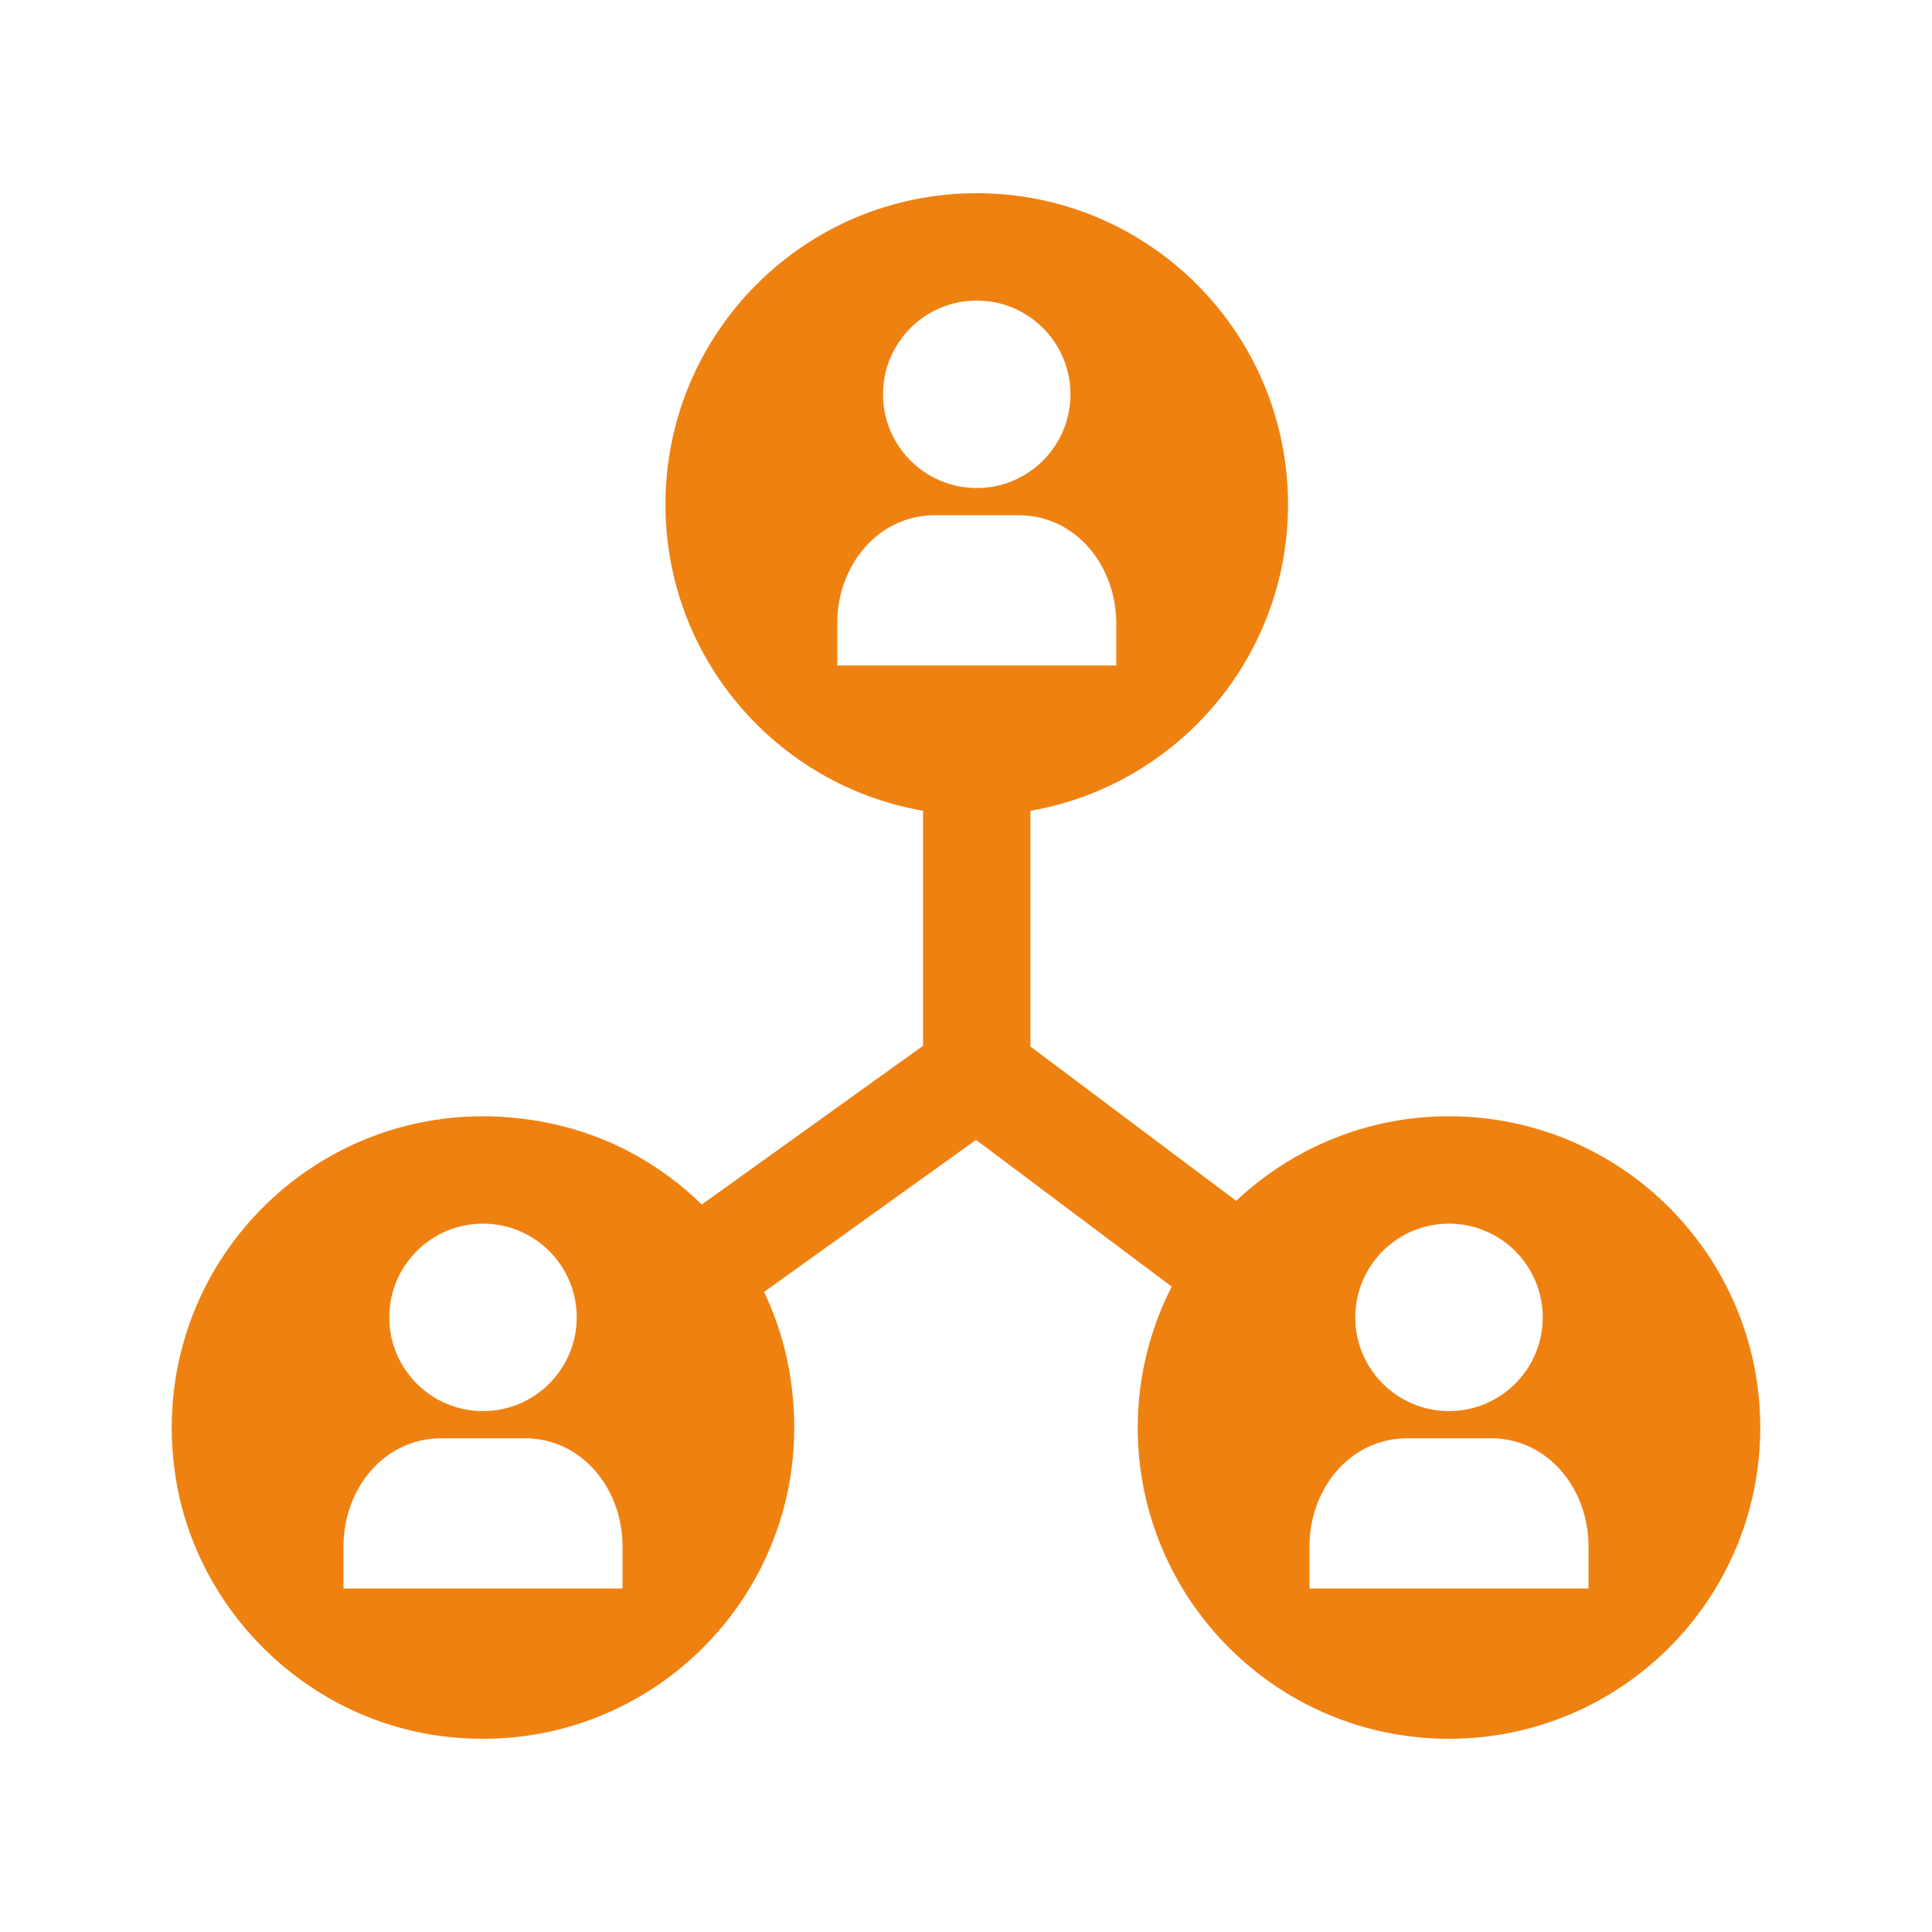
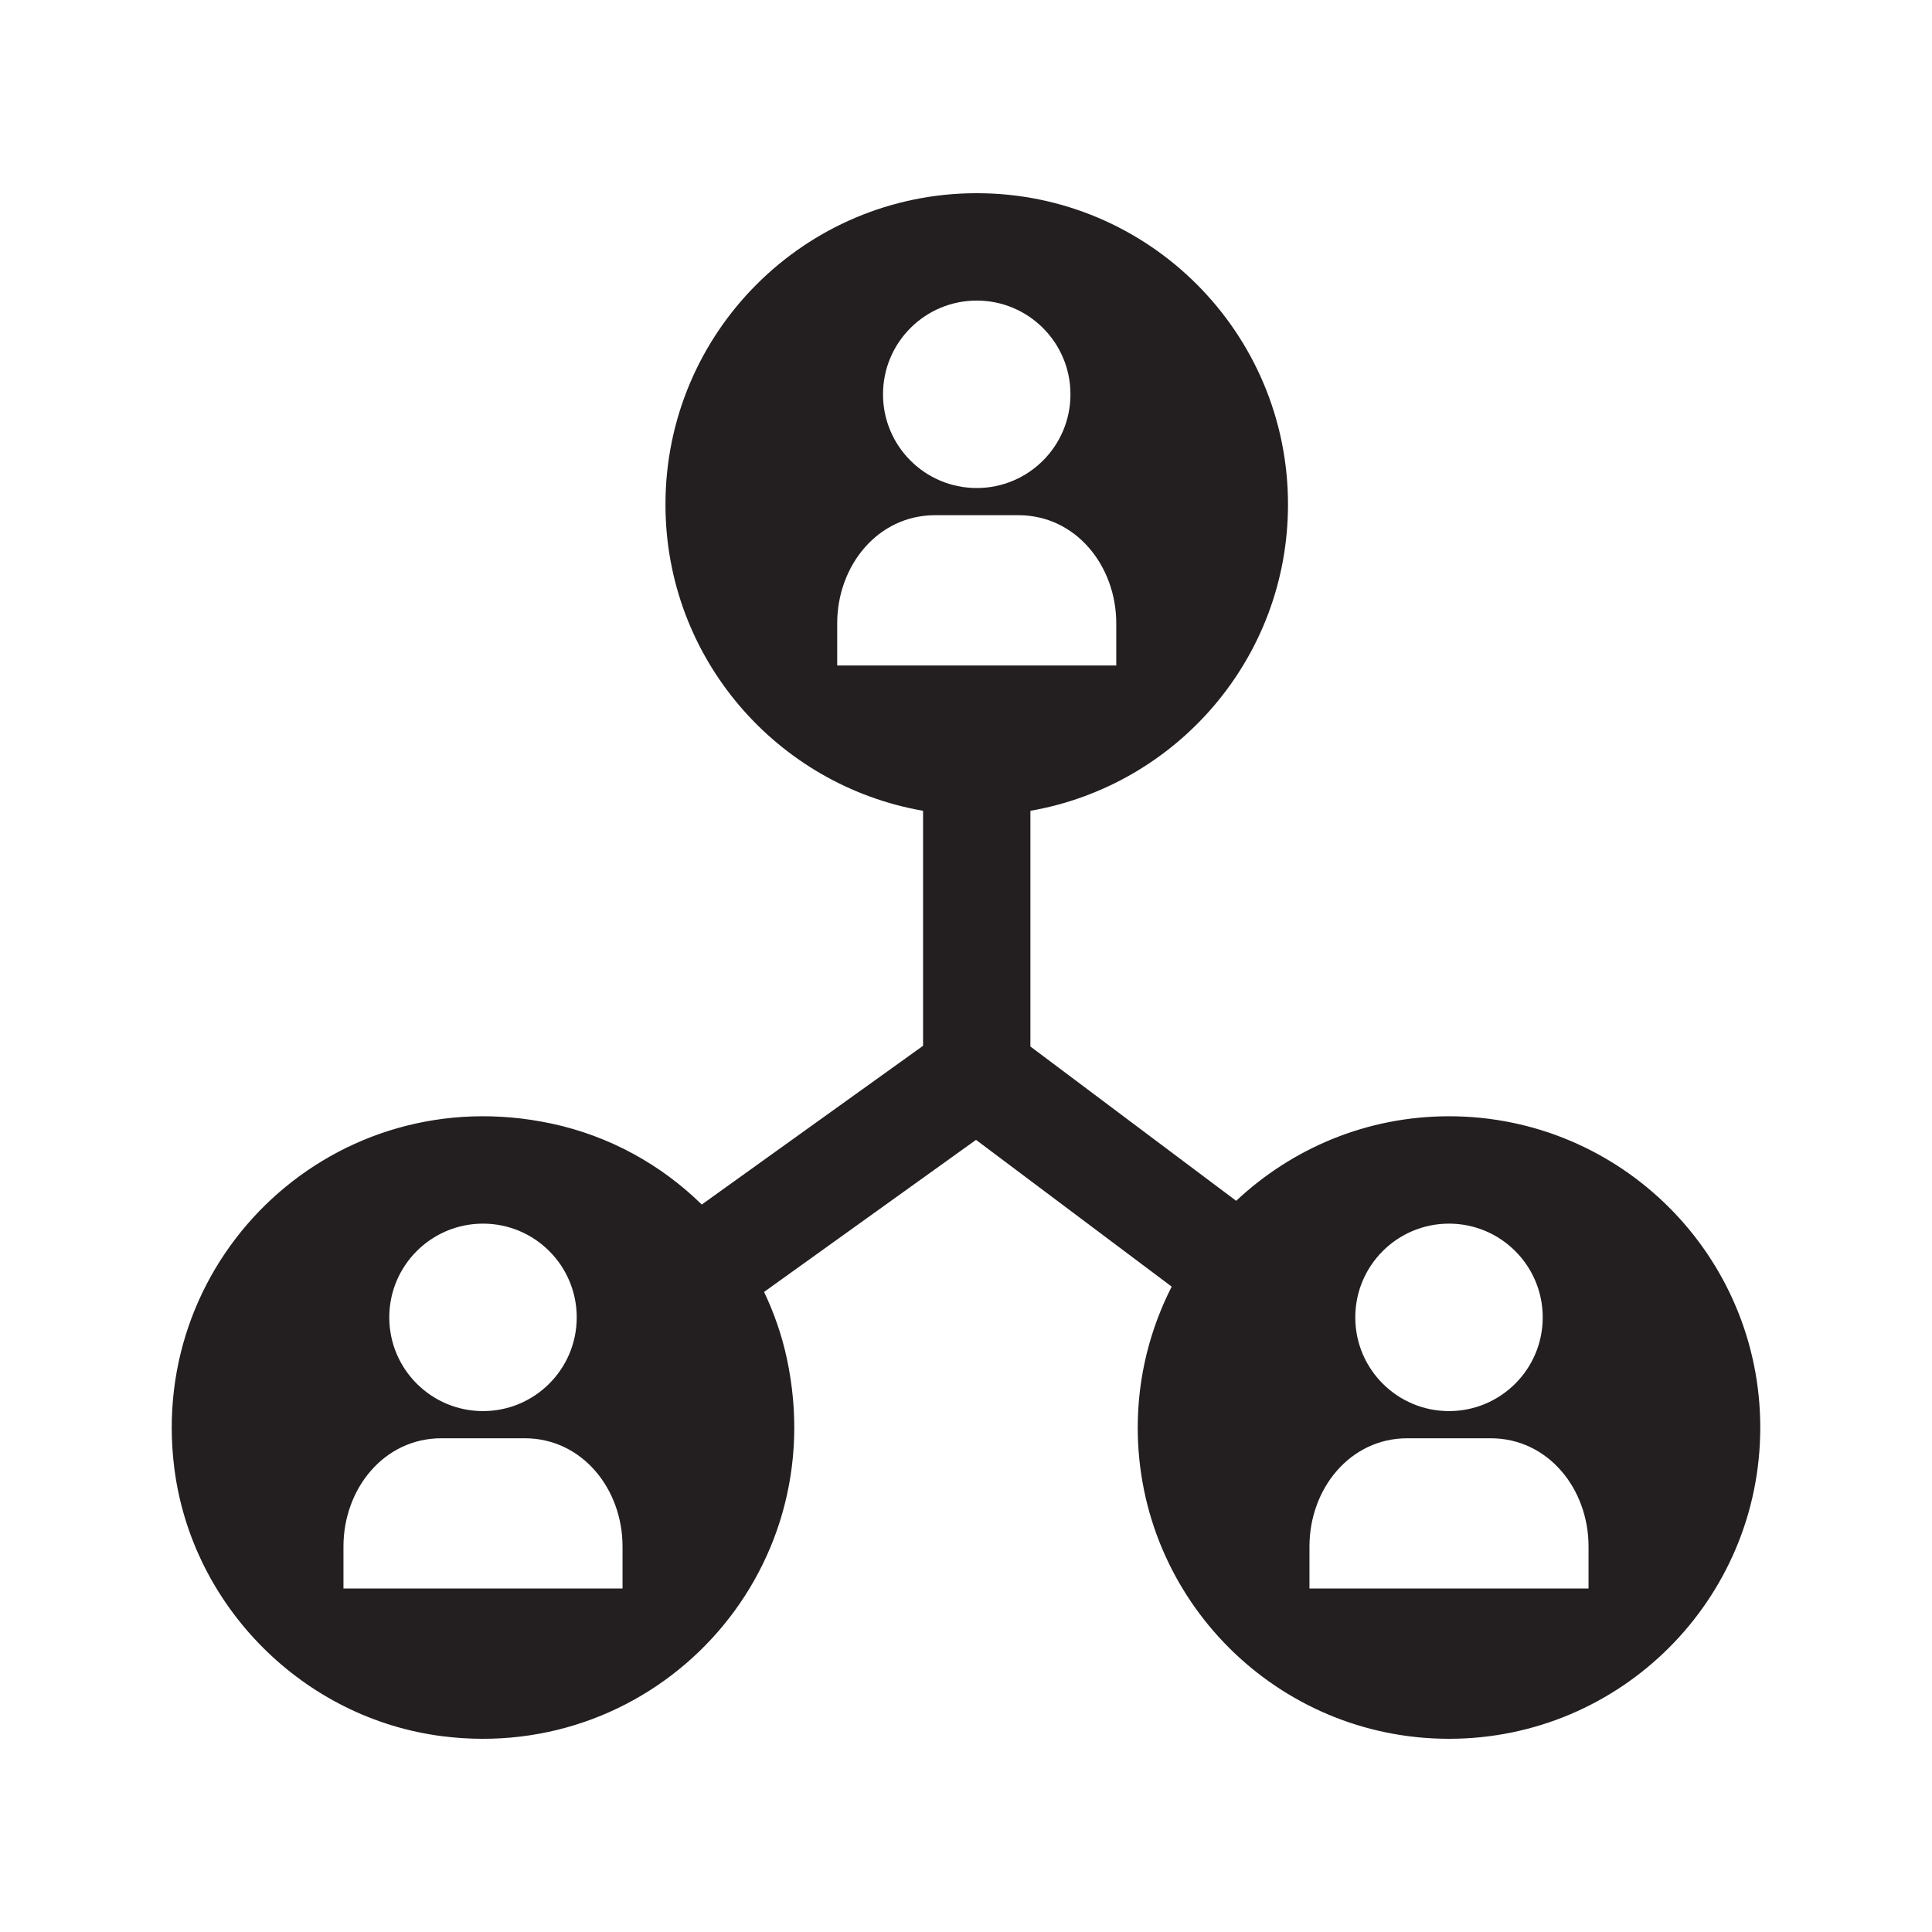
<svg xmlns="http://www.w3.org/2000/svg" version="1.1" id="Layer_1" x="0px" y="0px" width="864px" height="864px" viewBox="0 0 864 864" enable-background="new 0 0 864 864" xml:space="preserve">
-   <path fill="#EF8111" d="M648,499.2c-36.854,0-70.271,14.429-95.175,37.813L460.8,468V362.592C526.215,351.197,576,294.278,576,225.6  c0-76.877-62.323-139.2-139.2-139.2s-139.2,62.323-139.2,139.2c0,68.678,49.786,125.597,115.2,136.992v105.092l-98.966,70.991  c-18.192-17.846-41.319-30.682-67.171-36.201c-96.432-20.582-180.72,58.801-168.72,154.022  c7.814,62.045,57.917,112.138,119.961,119.962c95.223,12,174.605-72.288,154.023-168.729c-2.236-10.493-5.73-20.517-10.225-29.973  l94.781-67.997l87.504,65.626c-9.64,18.94-15.188,40.312-15.188,63.016c0,76.877,62.323,139.198,139.2,139.198  S787.2,715.277,787.2,638.4S724.877,499.2,648,499.2z M216,547.219c23.146,0,41.914,18.77,41.914,41.914  c0,23.146-18.768,41.914-41.914,41.914s-41.914-18.769-41.914-41.914C174.086,565.979,192.854,547.219,216,547.219z M278.4,710.4  H153.6v-18.816c0-25.719,18.048-48.384,43.776-48.384h37.258c25.718,0,43.766,22.665,43.766,48.384V710.4z M436.8,134.419  c23.146,0,41.914,18.768,41.914,41.914s-18.769,41.914-41.914,41.914c-23.145,0-41.913-18.768-41.913-41.914  C394.887,153.178,413.654,134.419,436.8,134.419z M374.4,297.6v-18.816c0-25.719,18.048-48.384,43.774-48.384h37.258  c25.72,0,43.768,22.666,43.768,48.384V297.6H374.4z M648,547.219c23.146,0,41.914,18.77,41.914,41.914  c0,23.146-18.768,41.914-41.914,41.914s-41.914-18.769-41.914-41.914C606.086,565.979,624.854,547.219,648,547.219z M710.4,710.4  H585.6v-18.816c0-25.719,18.05-48.384,43.776-48.384h37.258c25.718,0,43.768,22.665,43.768,48.384L710.4,710.4L710.4,710.4z" />
+   <path fill="#231F20" d="M648,499.2c-36.854,0-70.271,14.429-95.175,37.812L460.8,468V362.592C526.215,351.197,576,294.278,576,225.6  c0-76.877-62.323-139.2-139.2-139.2s-139.2,62.323-139.2,139.2c0,68.678,49.786,125.597,115.2,136.992v105.092l-98.966,70.991  c-18.192-17.846-41.319-30.682-67.171-36.201c-96.432-20.582-180.72,58.802-168.72,154.022  c7.814,62.045,57.917,112.138,119.961,119.962c95.223,12,174.605-72.288,154.023-168.729c-2.235-10.493-5.729-20.518-10.225-29.974  l94.781-67.997l87.504,65.626c-9.641,18.94-15.188,40.312-15.188,63.017c0,76.877,62.323,139.197,139.2,139.197  S787.2,715.277,787.2,638.4S724.877,499.2,648,499.2z M216,547.219c23.146,0,41.914,18.771,41.914,41.914  c0,23.146-18.768,41.914-41.914,41.914s-41.914-18.769-41.914-41.914C174.086,565.979,192.854,547.219,216,547.219z M278.4,710.4  H153.6v-18.816c0-25.719,18.048-48.384,43.776-48.384h37.258c25.718,0,43.766,22.665,43.766,48.384V710.4z M436.8,134.419  c23.146,0,41.914,18.768,41.914,41.914s-18.769,41.914-41.914,41.914c-23.145,0-41.913-18.768-41.913-41.914  C394.887,153.178,413.654,134.419,436.8,134.419z M374.4,297.6v-18.816c0-25.719,18.048-48.384,43.773-48.384h37.258  c25.721,0,43.769,22.666,43.769,48.384V297.6H374.4z M648,547.219c23.146,0,41.914,18.771,41.914,41.914  c0,23.146-18.768,41.914-41.914,41.914s-41.914-18.769-41.914-41.914C606.086,565.979,624.854,547.219,648,547.219z M710.4,710.4  H585.6v-18.816c0-25.719,18.051-48.384,43.776-48.384h37.258c25.718,0,43.769,22.665,43.769,48.384L710.4,710.4L710.4,710.4z" />
</svg>
